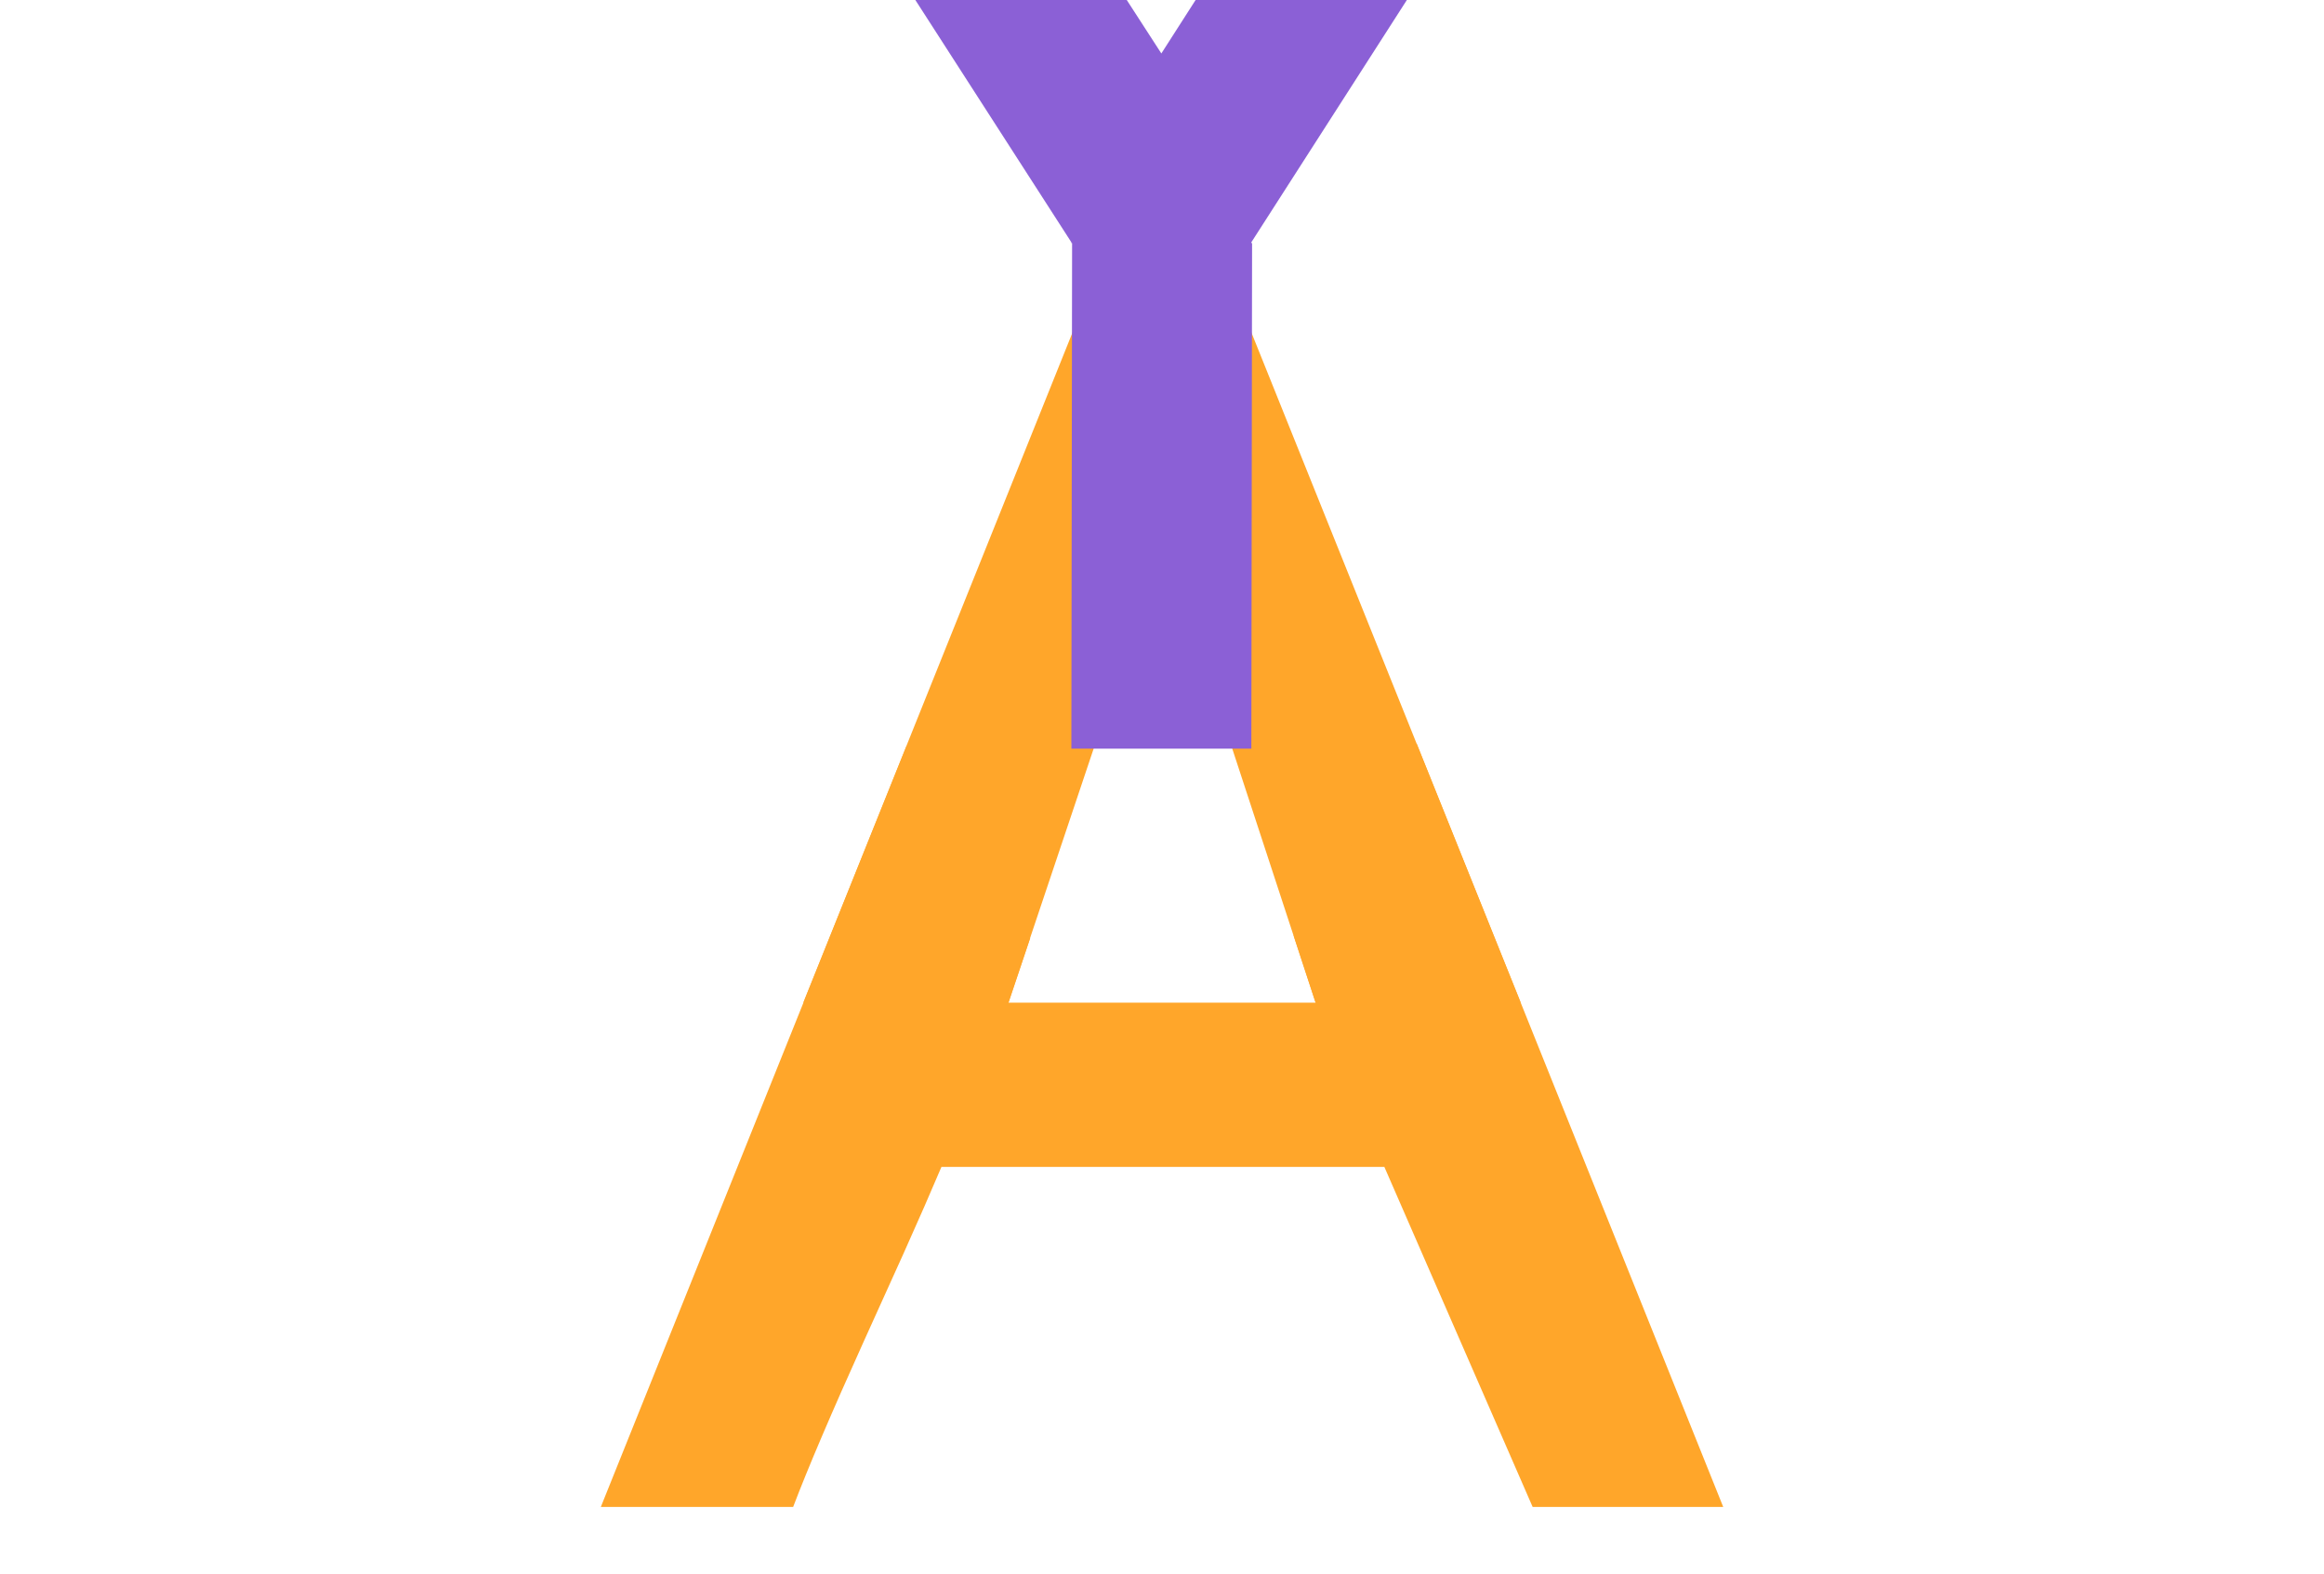
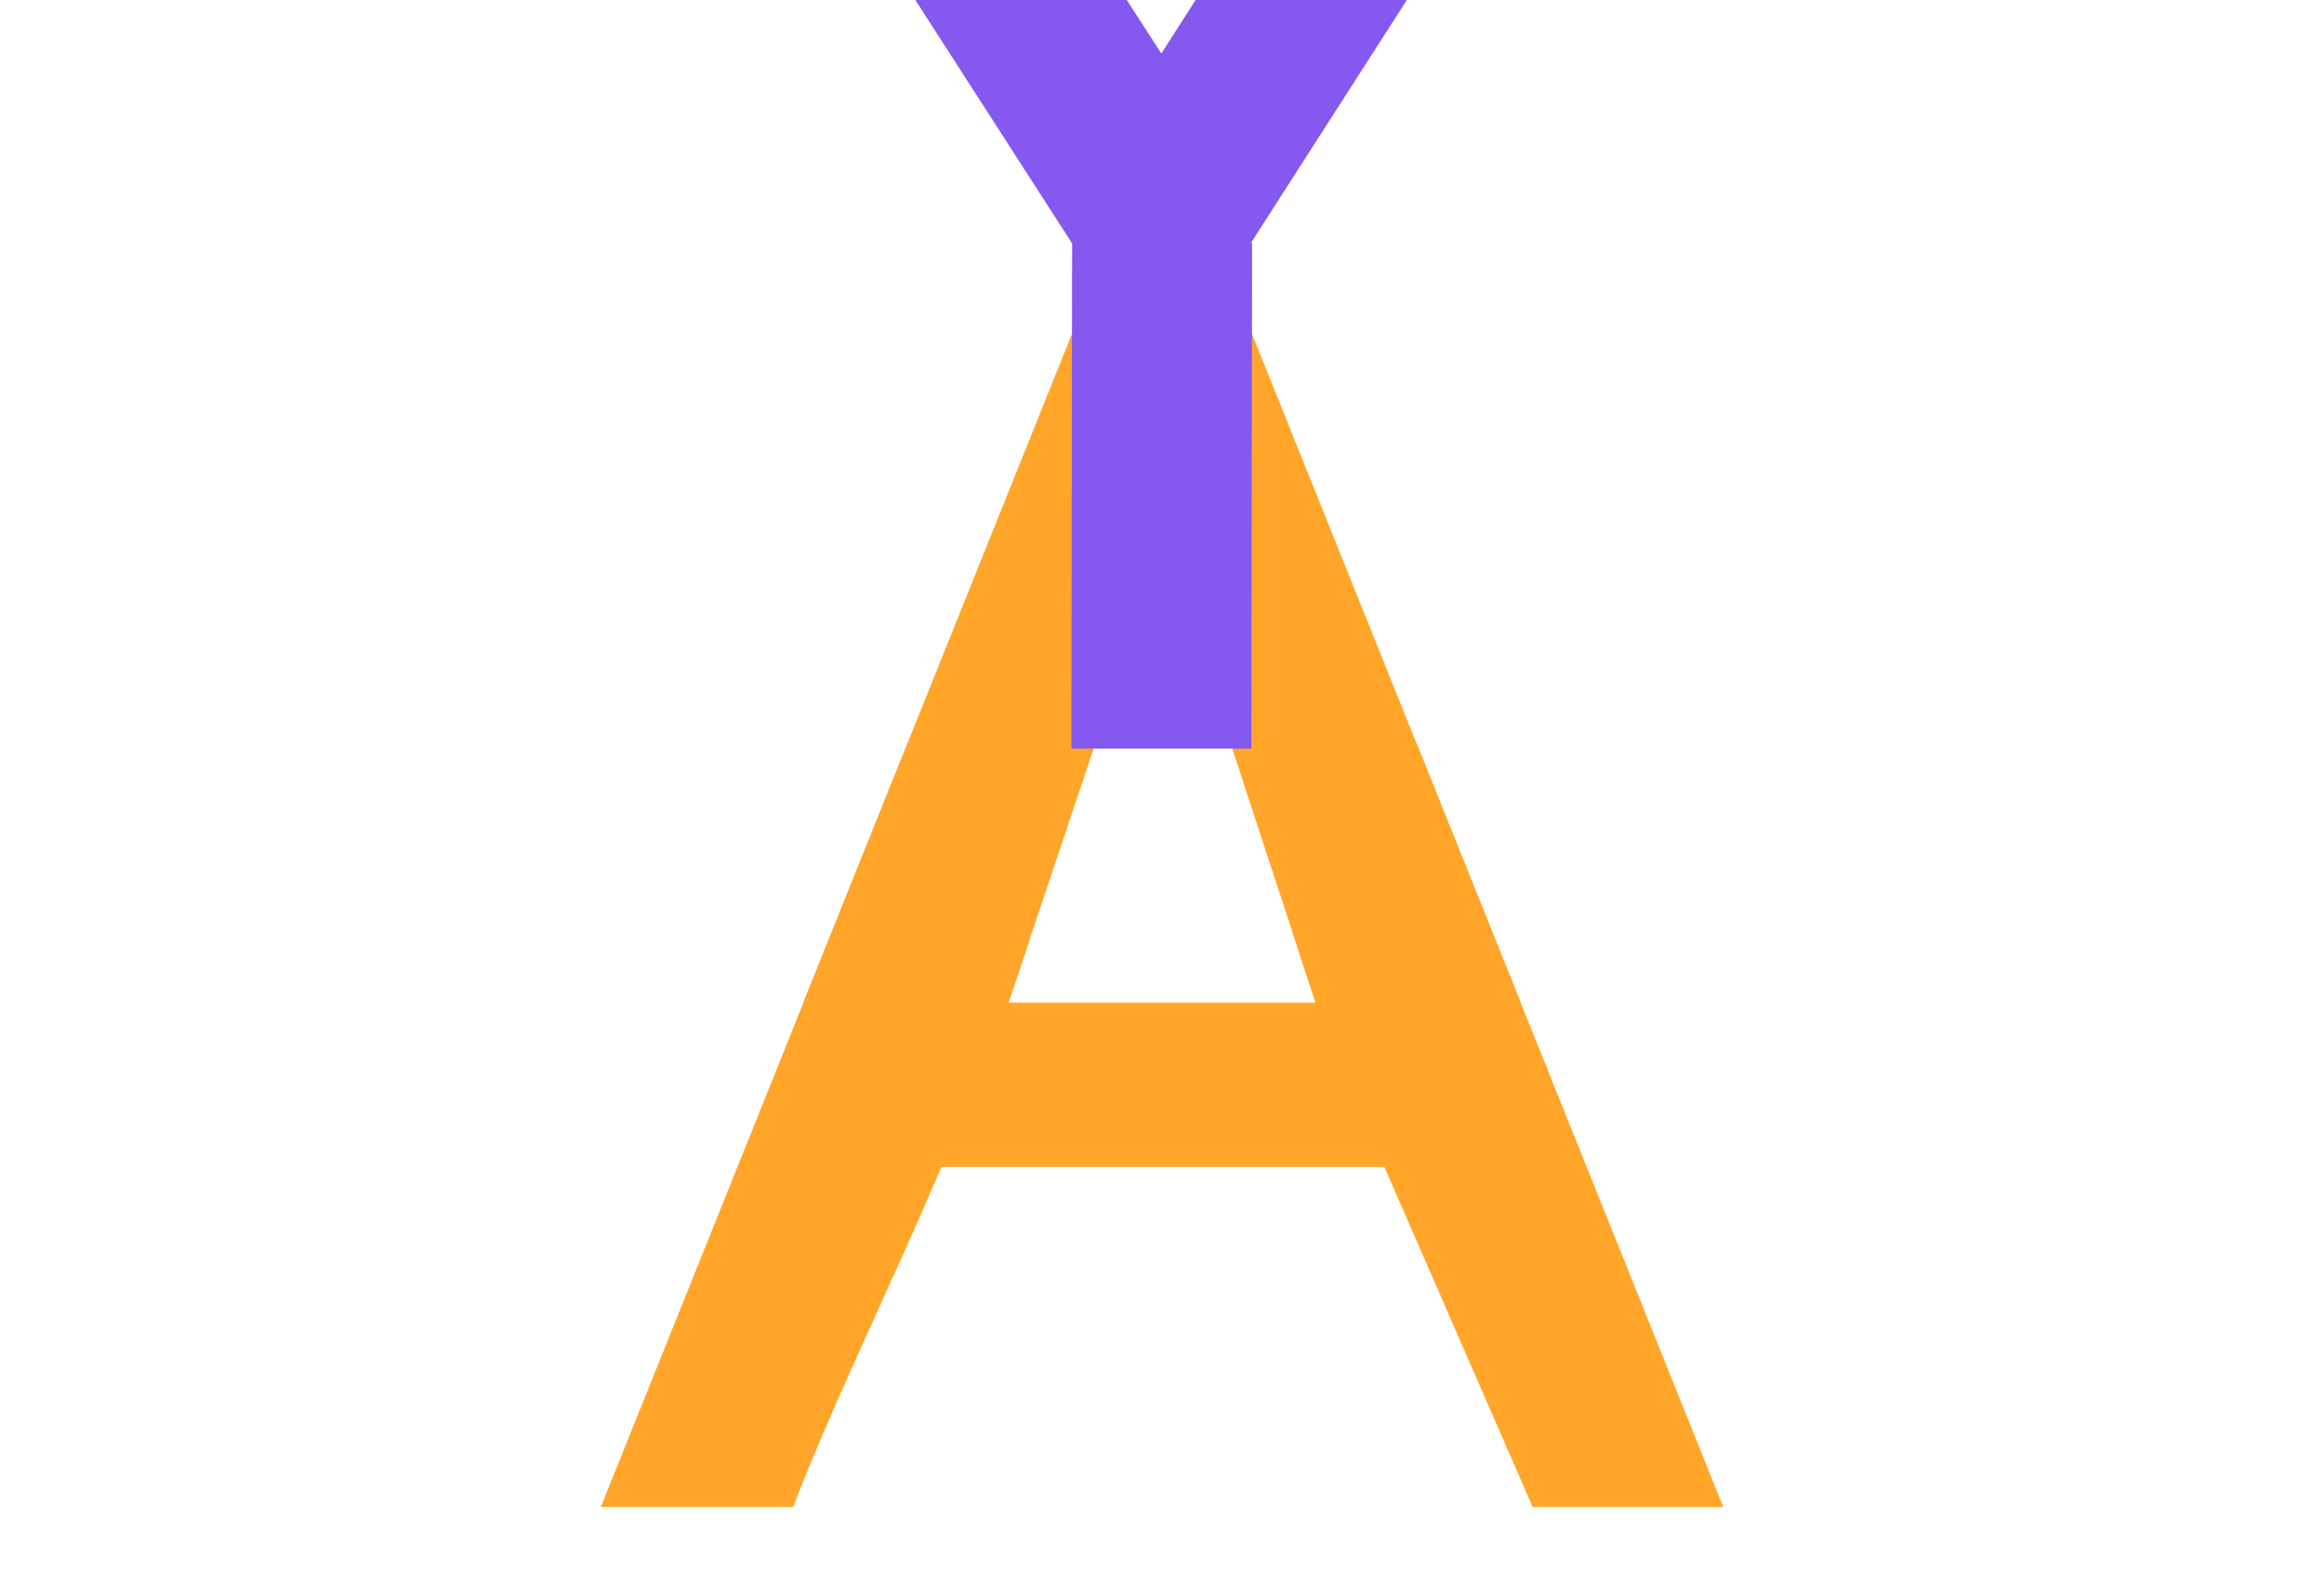
<svg xmlns="http://www.w3.org/2000/svg" xmlns:xlink="http://www.w3.org/1999/xlink" version="1.1" preserveAspectRatio="none" x="0px" y="0px" width="1920px" height="1300px" viewBox="0 0 1920 1300">
  <defs>
    <g id="Tween_1_0_Layer0_0_MEMBER_0_FILL">
      <path fill="#FFA62A" stroke="none" d=" M 846.2 1.7 L 669.9 1.7 273.8 987.55 550.75 987.55 760.5 362.6 965.4 987.55 1242.45 987.55 846.2 1.7 Z" />
    </g>
    <g id="Symbol_1_0_Layer0_0_MEMBER_0_FILL">
-       <path fill="#8B60D6" stroke="none" d=" M 1225.55 0 L 756.75 731.5 283.5 0 0 0 635.25 986.4 635.25 987.5 636.25 987.5 635.25 1670 878.25 1670 879.25 987.5 878.25 987.5 878.25 986.4 1511.5 0 1225.55 0 Z" />
+       <path fill="#8558F0" stroke="none" d=" M 1225.55 0 L 756.75 731.5 283.5 0 0 0 635.25 986.4 635.25 987.5 636.25 987.5 635.25 1670 878.25 1670 879.25 987.5 878.25 987.5 878.25 986.4 1511.5 0 1225.55 0 Z" />
    </g>
    <g id="Symbol_2_0_Layer0_0_FILL">
      <path fill="#FFA62A" stroke="none" d=" M 550.75 987.55 L 580 900.5 413 641.2 0.3 1668.3 259.95 1668.3 Q 289.8 1589.75 355.6 1444.15 391.4 1365.3 409.1 1325.9 439.55 1258.05 460.15 1209.3 L 1058.15 1209.3 1258.35 1668.3 1515.65 1668.3 1101.9 638.15 935.7 897.05 965.4 987.55 550.75 987.55 Z" />
    </g>
  </defs>
  <g transform="matrix( 1, 0, 0, 1, 960,526.6) ">
    <g transform="matrix( 0.611908, 0, 0, 0.611908, -463.9,-302.65) ">
      <use xlink:href="#Tween_1_0_Layer0_0_MEMBER_0_FILL" />
    </g>
  </g>
  <g transform="matrix( 1, 0, 0, 1, 496.4,-403.45) ">
    <g transform="matrix( 0.611908, 0, 0, 0.611908, 0,0) ">
      <use xlink:href="#Symbol_1_0_Layer0_0_MEMBER_0_FILL" />
    </g>
  </g>
  <g transform="matrix( 1, 0, 0, 1, 496.4,614.45) ">
    <g transform="matrix( 0.6119232, 0, 0, 0.6119232, -0.2,-390.5) ">
      <use xlink:href="#Symbol_2_0_Layer0_0_FILL" />
    </g>
  </g>
</svg>
